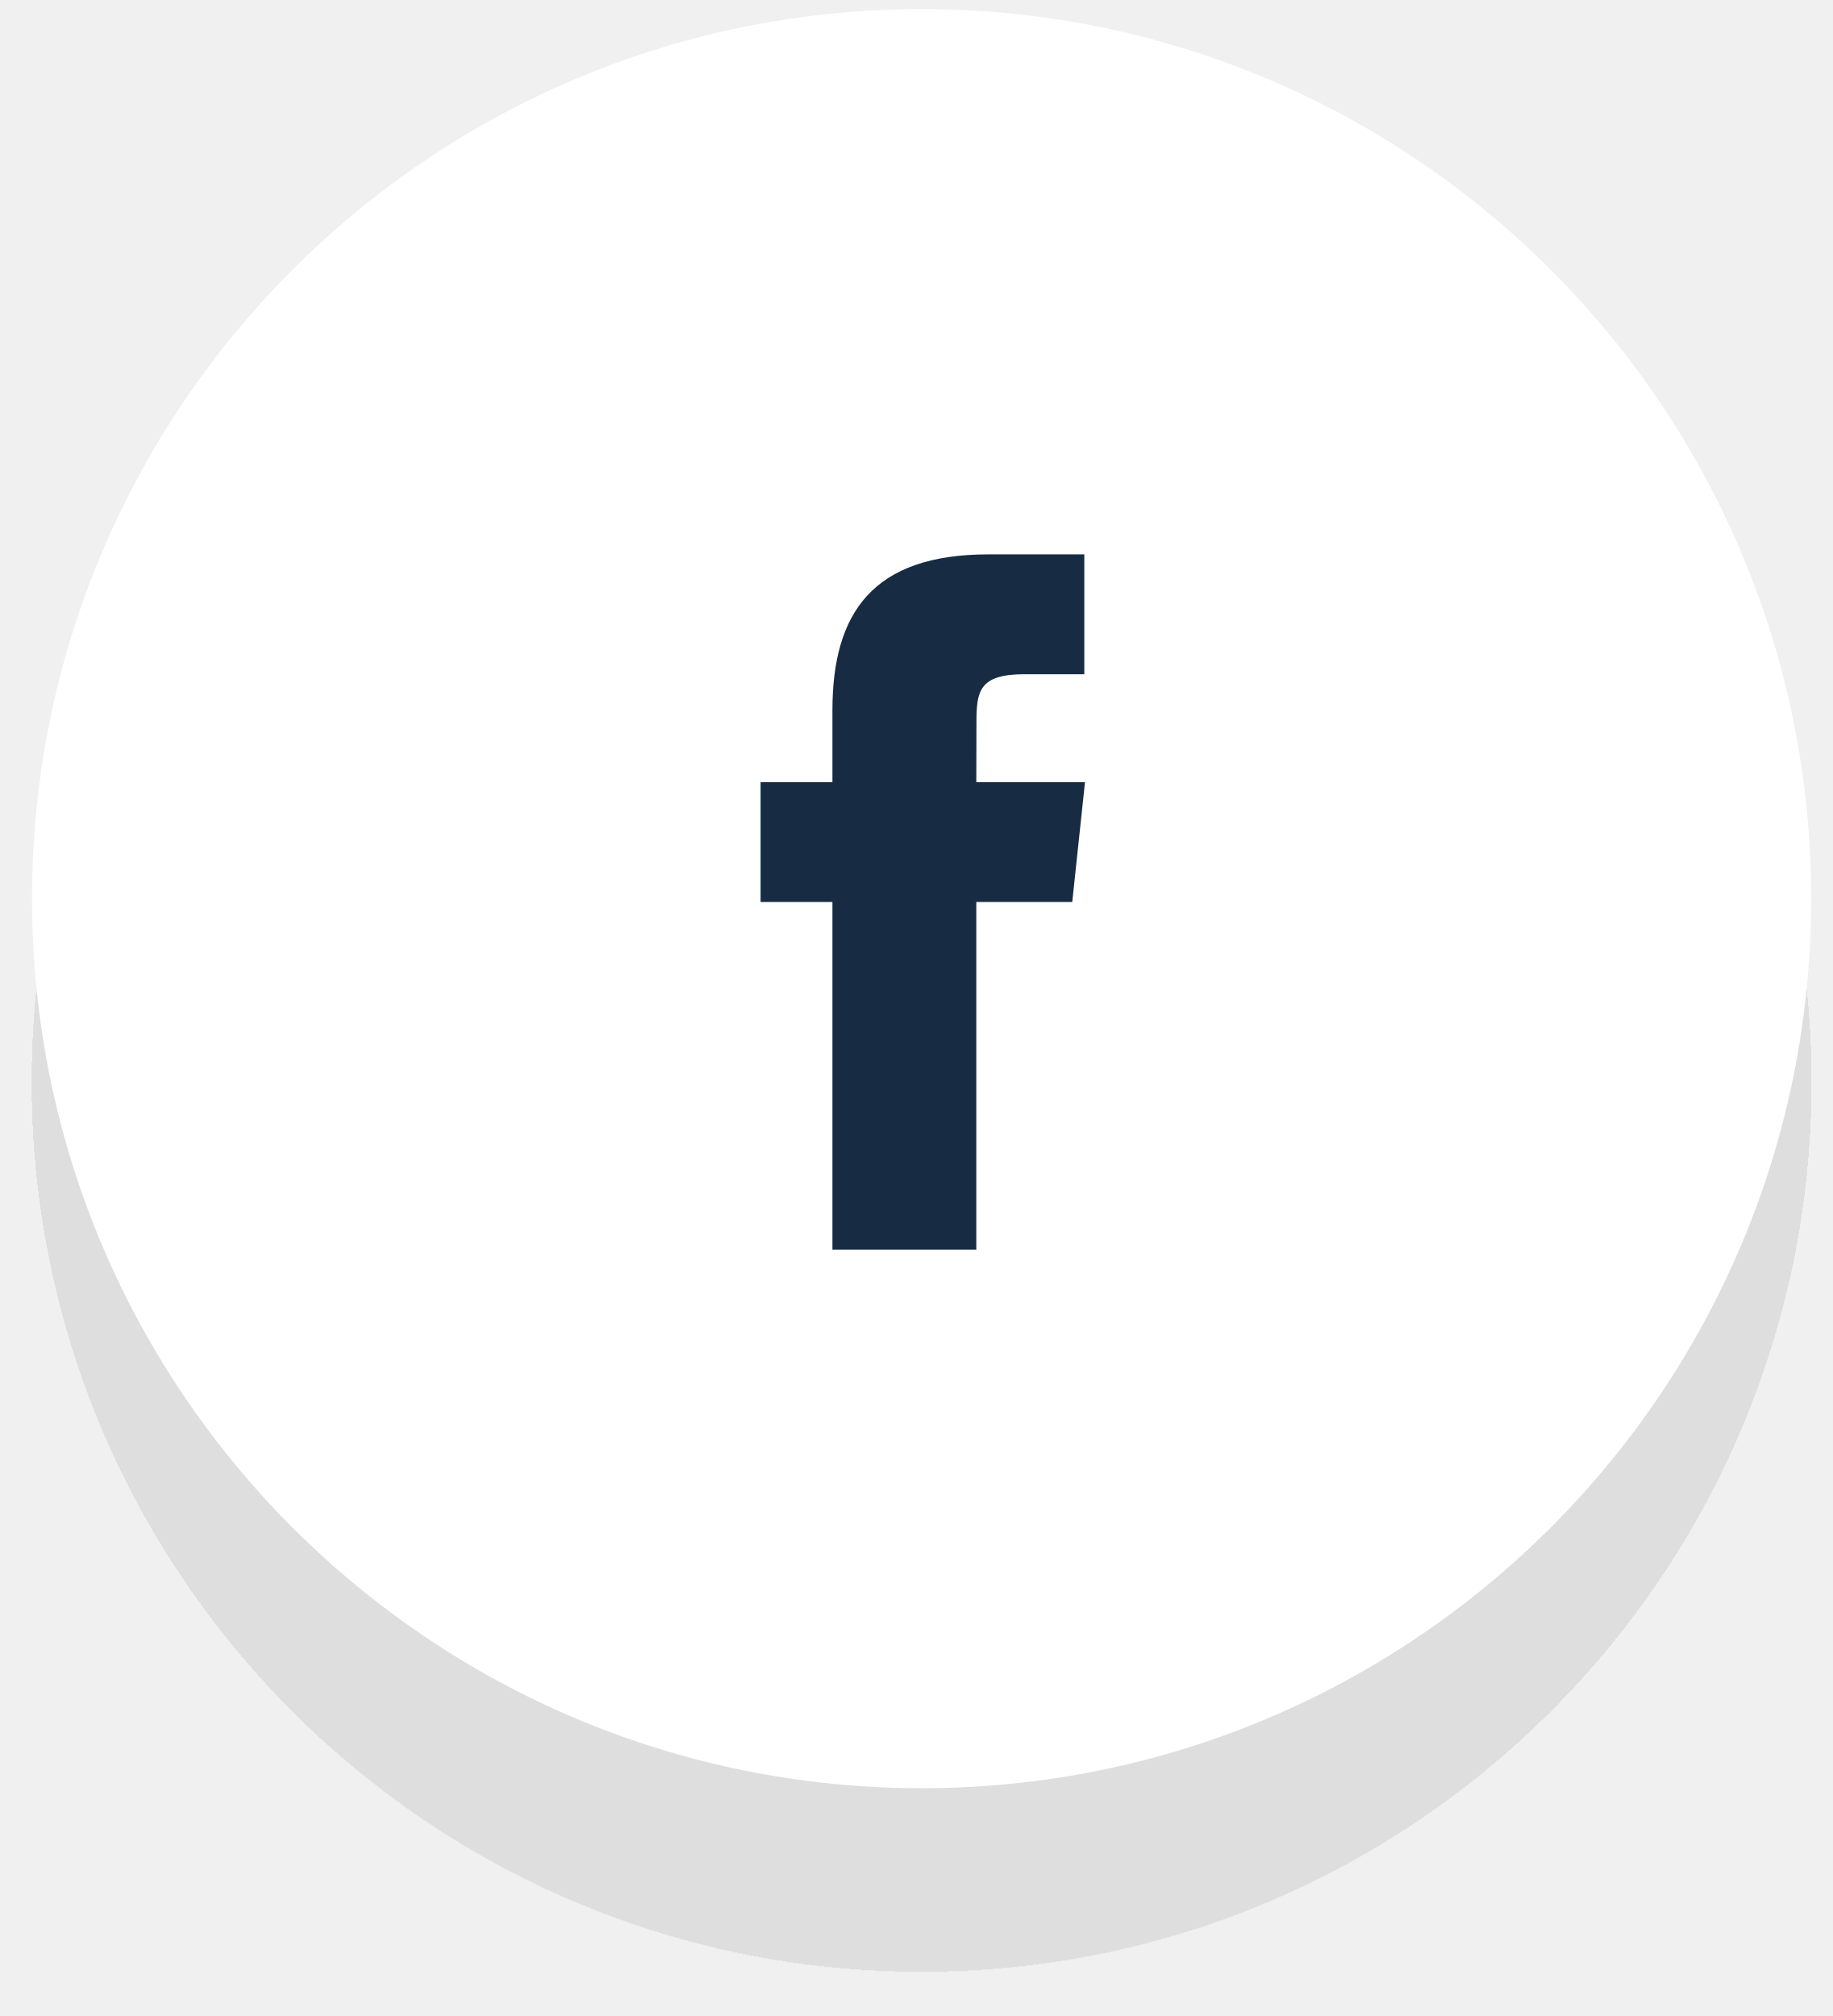
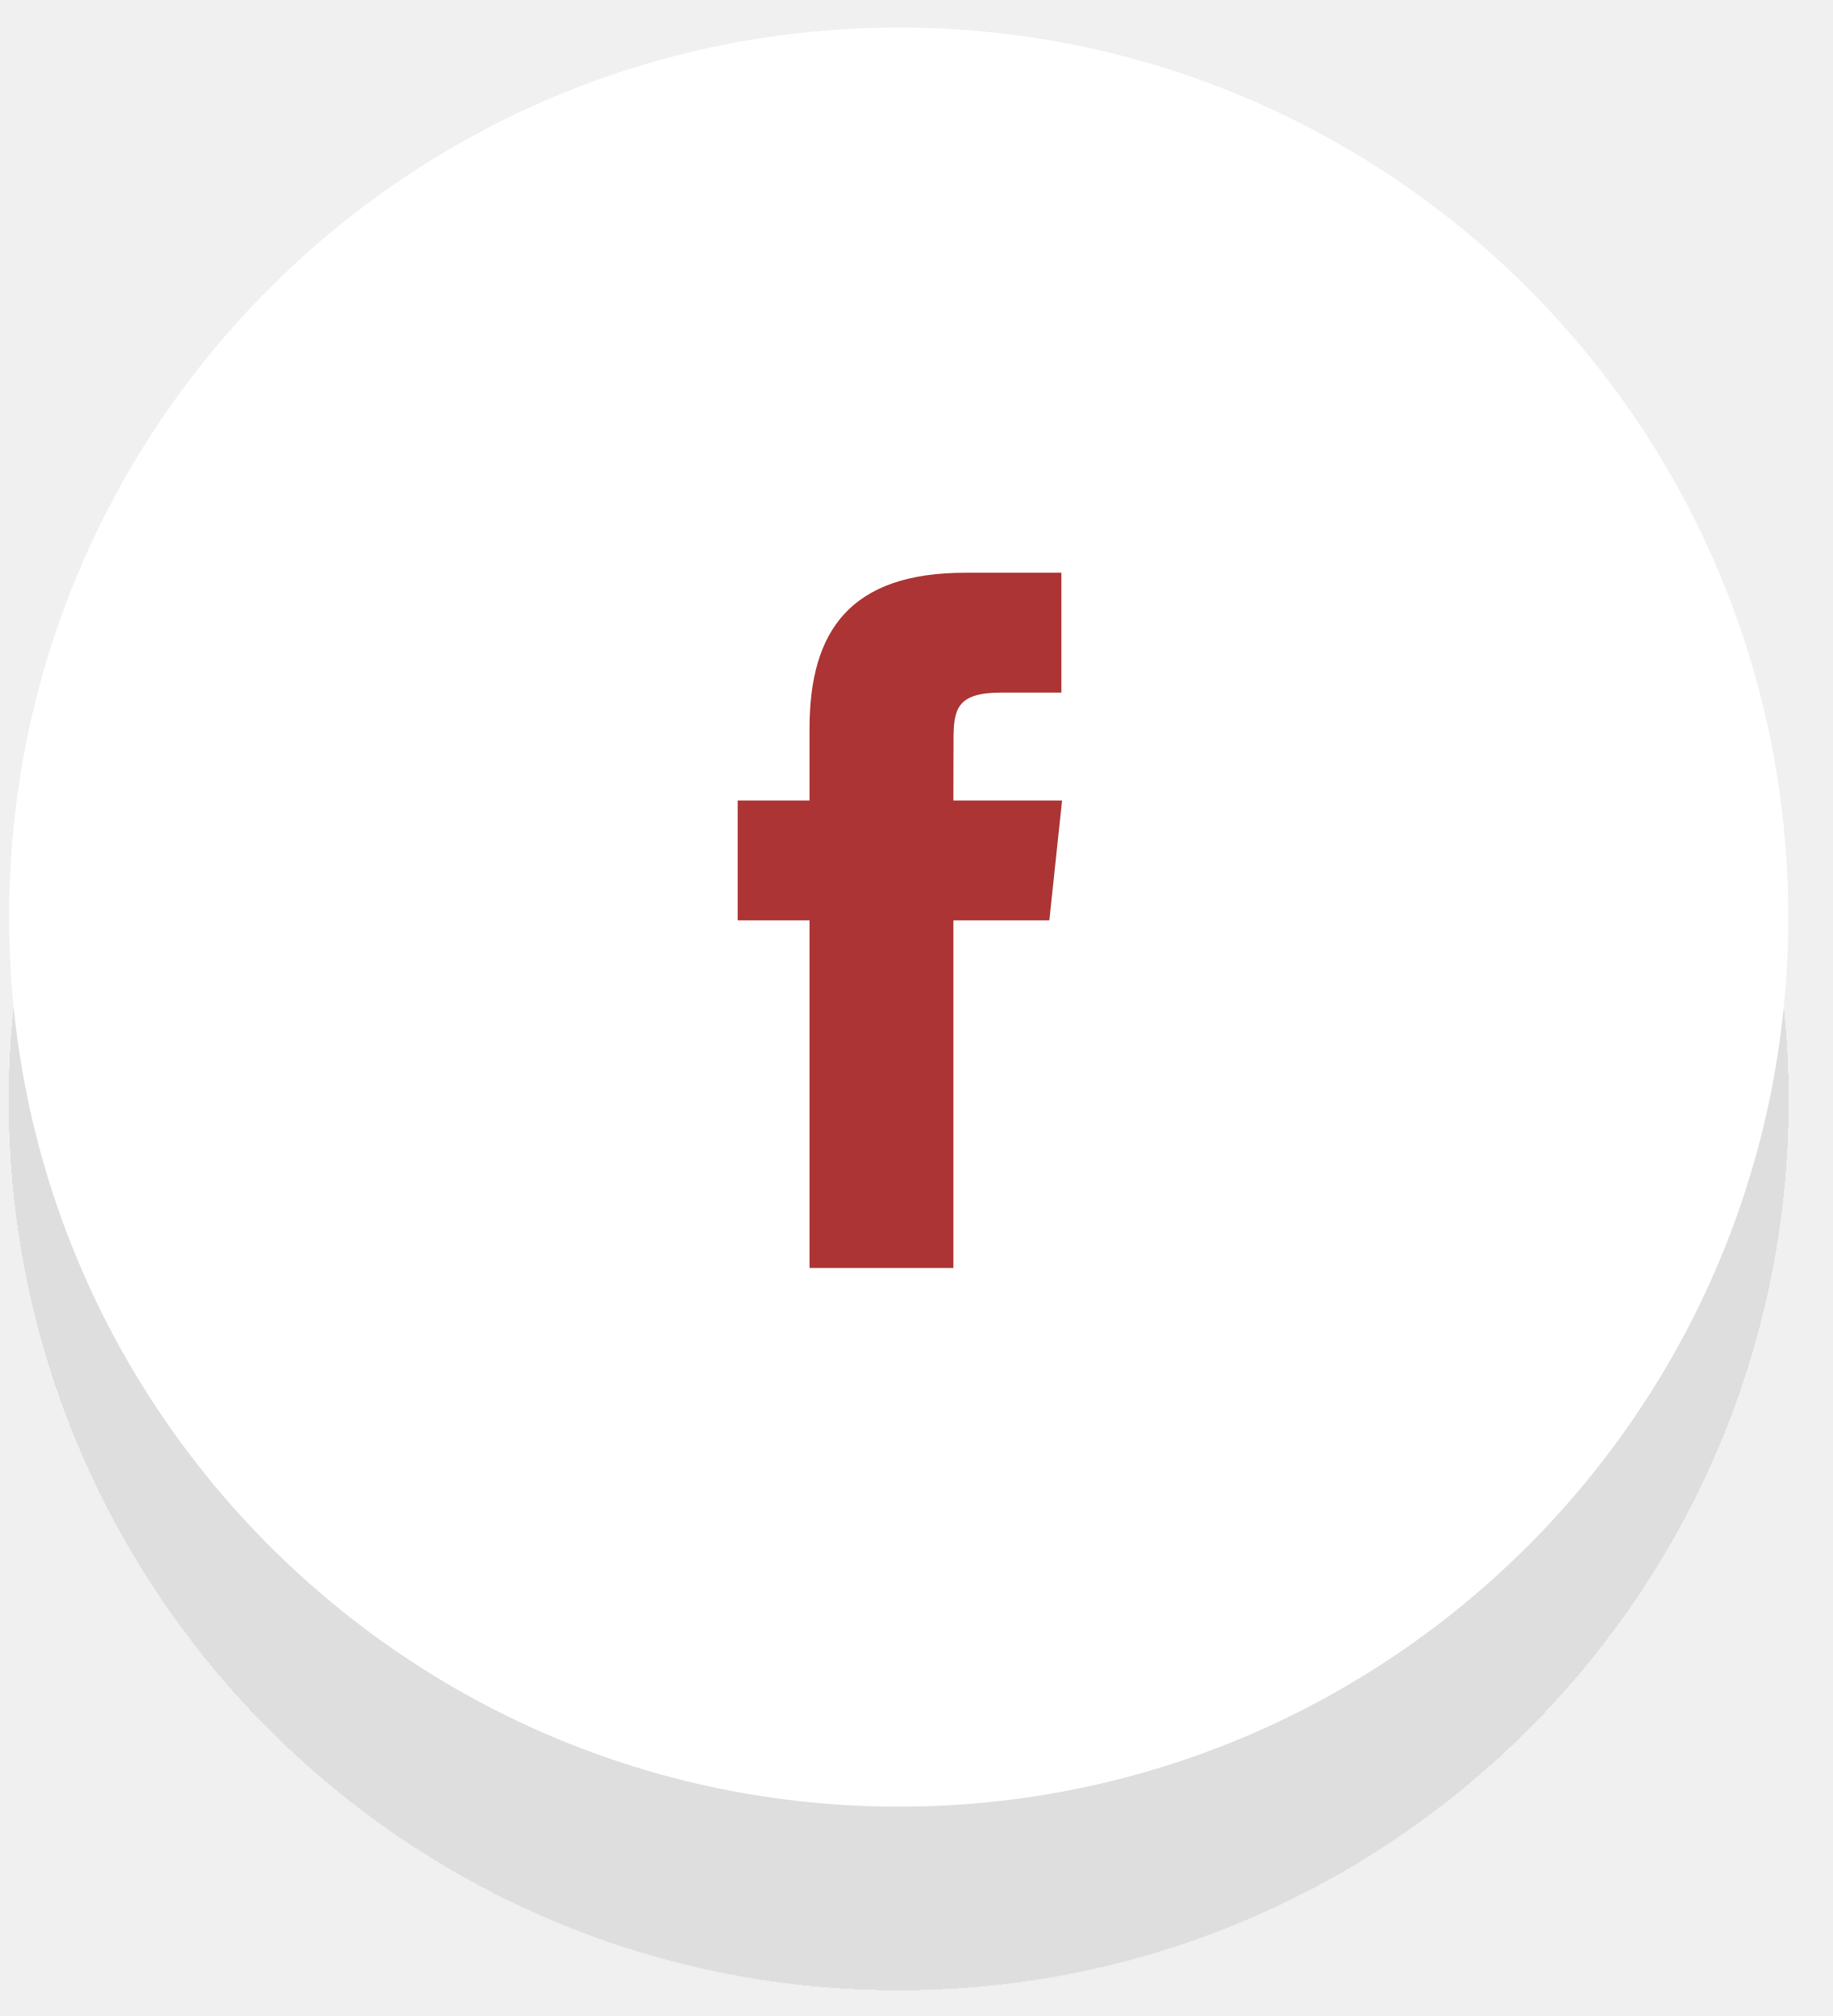
<svg xmlns="http://www.w3.org/2000/svg" xmlns:xlink="http://www.w3.org/1999/xlink" width="40" height="44" viewBox="0 0 40 44" version="1.1">
-   <g id="Canvas" transform="translate(-32061 -26078)">
+   <g id="Canvas" transform="translate(-27778 -32773)">
    <g id="Group">
      <g id="Facebook Copy" filter="url(#filter0_d)">
-         <use xlink:href="#path0_fill" transform="translate(32061.7 26078.2)" fill="#FFFFFF" />
+         <use xlink:href="#path0_fill" transform="translate(27778.2 32773.6)" fill="#FFFFFF" />
      </g>
      <g id="Path">
-         <use xlink:href="#path1_fill" transform="translate(32077.6 26090.1)" fill="#172B42" />
+         <use xlink:href="#path1_fill" transform="translate(27794.1 32785.5)" fill="#AC3434" />
      </g>
    </g>
  </g>
  <defs>
-     <filter id="filter0_d" filterUnits="userSpaceOnUse" x="32061" y="26078" width="40" height="44" color-interpolation-filters="sRGB">
+     <filter id="filter0_d" filterUnits="userSpaceOnUse" x="27778" y="32773" width="40" height="44" color-interpolation-filters="sRGB">
      <feFlood flood-opacity="0" result="BackgroundImageFix" />
      <feColorMatrix in="SourceAlpha" type="matrix" values="0 0 0 0 0 0 0 0 0 0 0 0 0 0 0 0 0 0 255 0" />
      <feOffset dx="0" dy="4" />
      <feColorMatrix type="matrix" values="0 0 0 0 0 0 0 0 0 0 0 0 0 0 0 0 0 0 0.074 0" />
      <feBlend mode="normal" in2="BackgroundImageFix" result="effect1_dropShadow" />
      <feBlend mode="normal" in="SourceGraphic" in2="effect1_dropShadow" result="shape" />
    </filter>
    <path id="path0_fill" fill-rule="evenodd" d="M 38.829 19.415C 38.829 30.137 30.137 38.829 19.415 38.829C 8.692 38.829 0 30.137 0 19.415C 0 8.692 8.692 0 19.415 0C 30.137 0 38.829 8.692 38.829 19.415Z" />
    <path id="path1_fill" fill-rule="evenodd" d="M 4.708 7.587L 6.802 7.587L 7.08 4.971L 4.708 4.971L 4.711 3.663C 4.711 2.981 4.776 2.616 5.756 2.616L 7.065 2.616L 7.065 0L 4.97 0C 2.455 0 1.568 1.27 1.568 3.402L 1.568 4.971L 0 4.971L 0 7.587L 1.568 7.587L 1.568 15.174L 4.708 15.174L 4.708 7.587Z" />
  </defs>
</svg>
